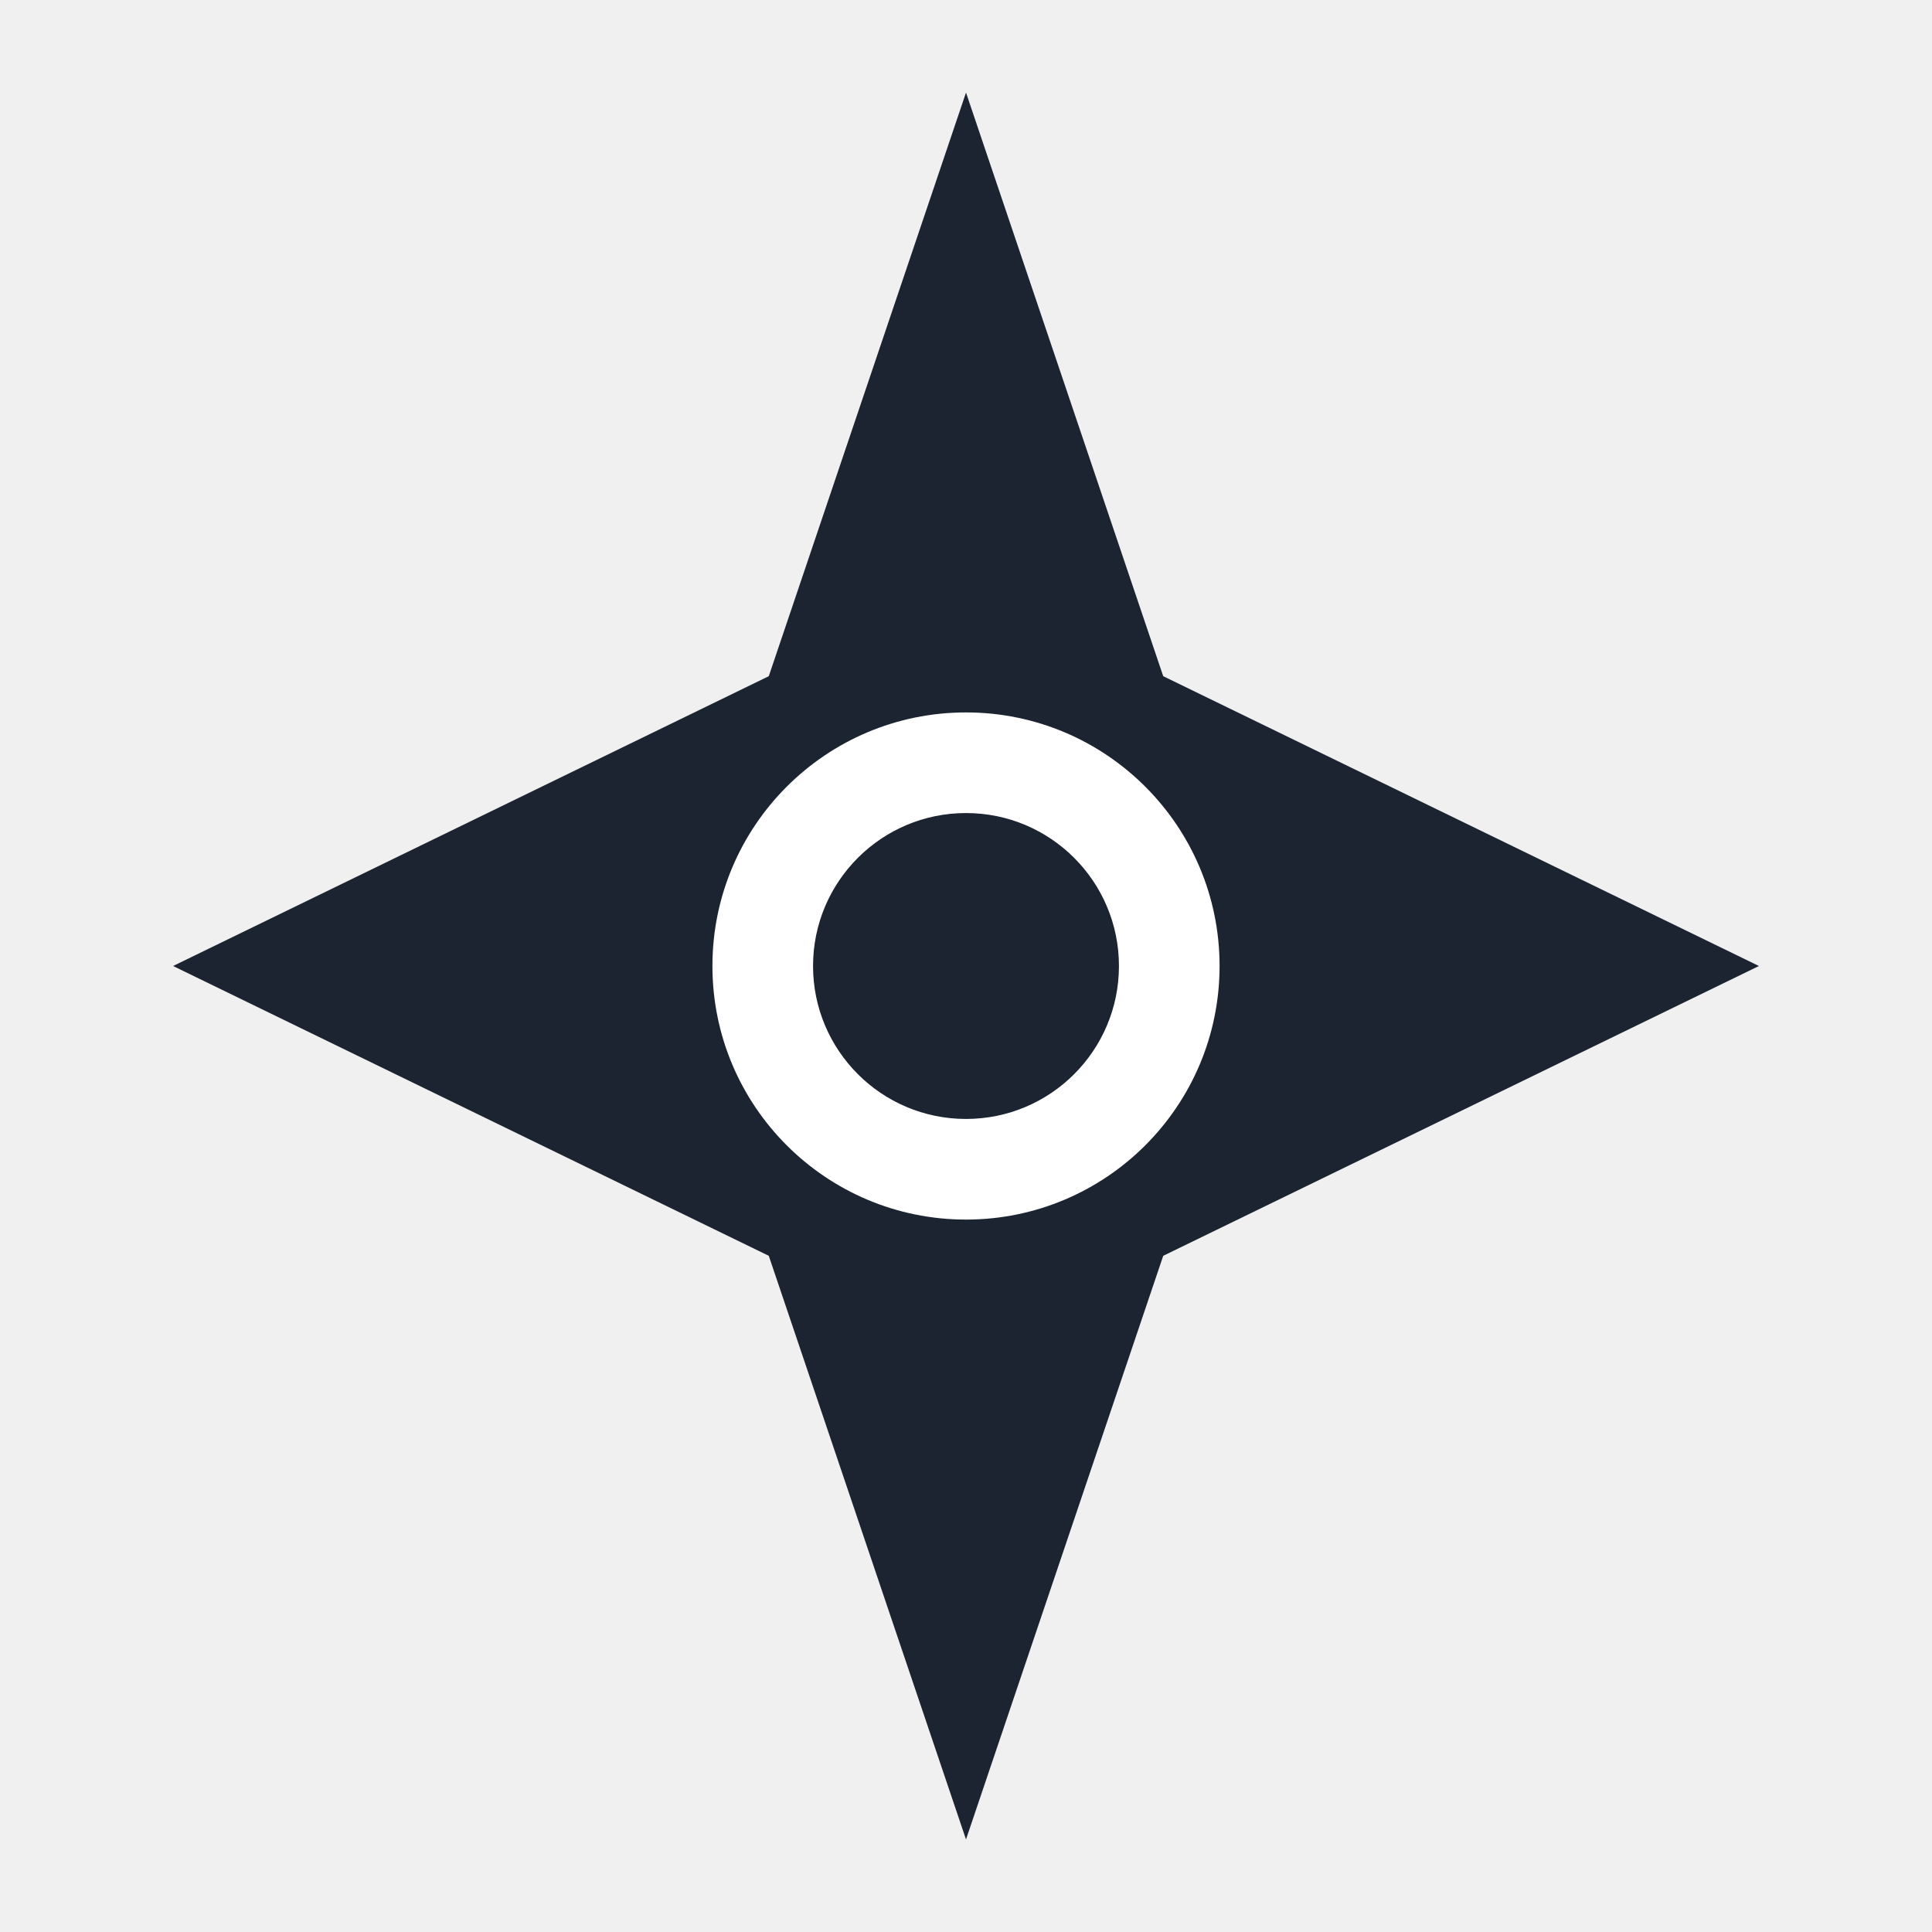
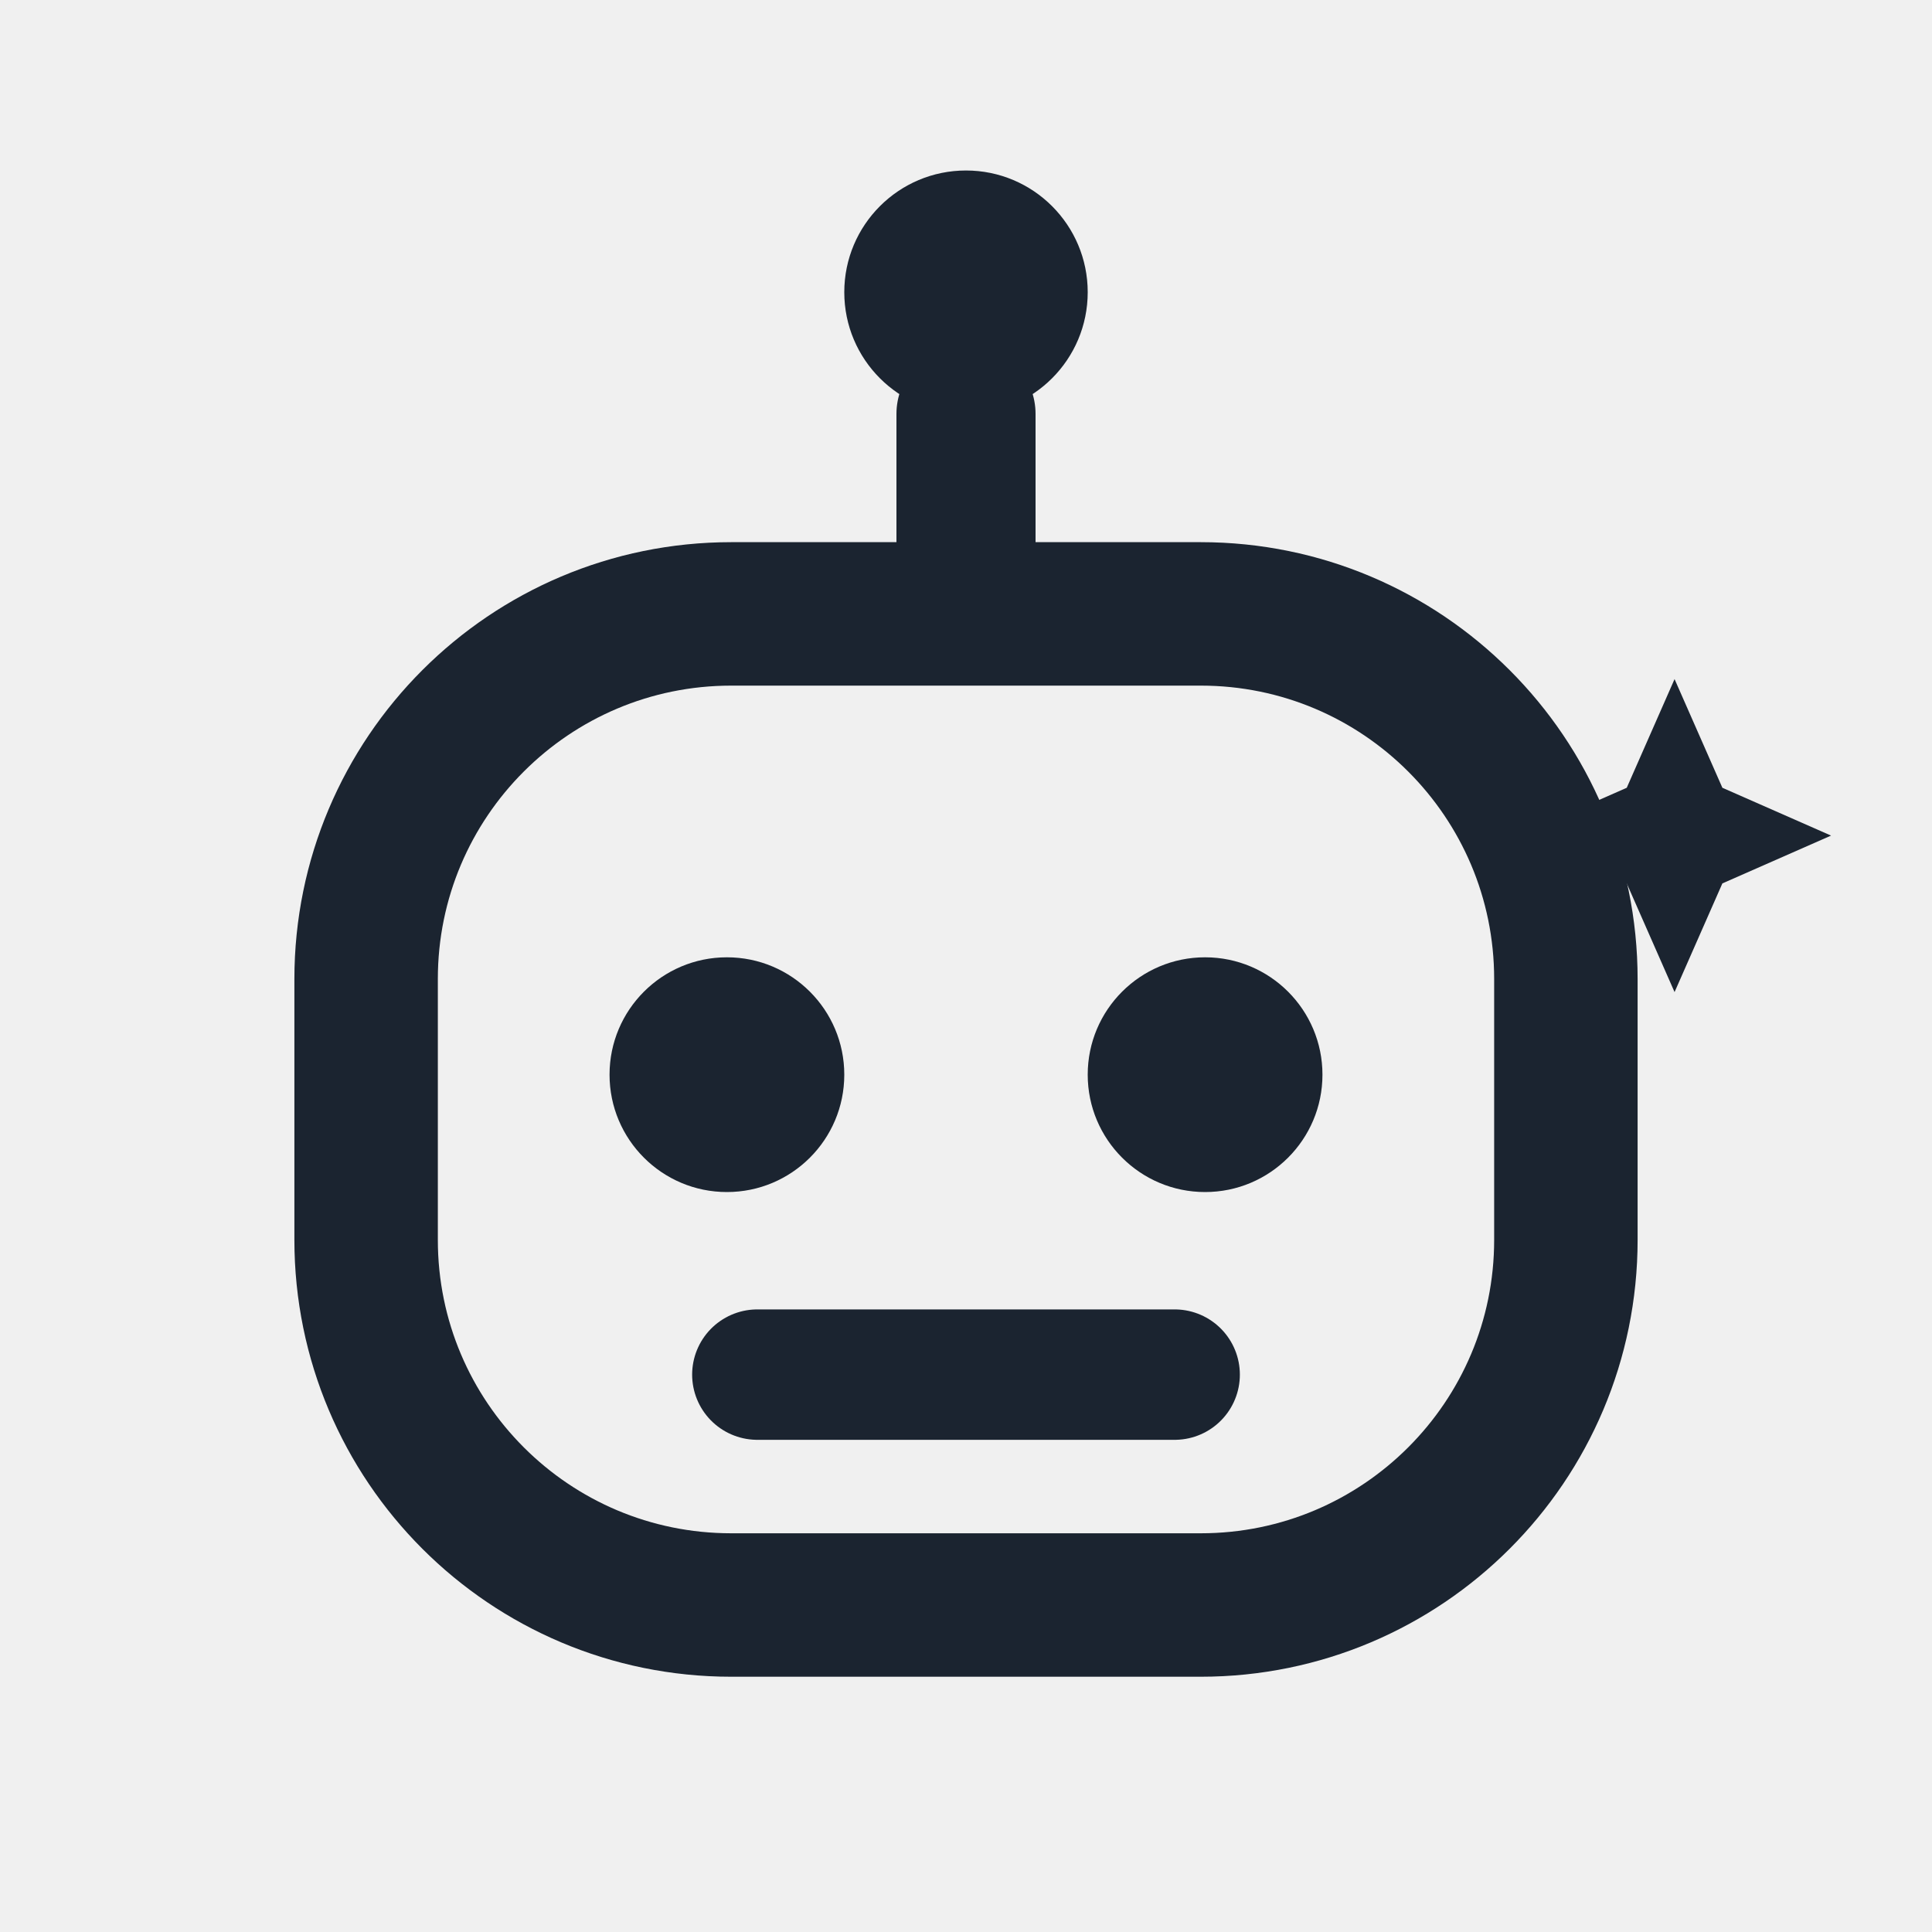
- <svg xmlns="http://www.w3.org/2000/svg" viewBox="0 0 24 24">
-   <path fill="#1b2430" d="M12 1.15 14.45 8.4 21.85 12 14.45 15.6 12 22.85 9.55 15.6 2.15 12 9.55 8.4z" />
-   <circle cx="12" cy="12" r="3.15" fill="#fff" />
-   <circle cx="12" cy="12" r="1.9" fill="#1b2430" />
+ <svg xmlns="http://www.w3.org/2000/svg" viewBox="0 0 24 24" fill="none">
+   <g transform="translate(12 12) scale(1.08) translate(-12 -10.85)">
+     <circle cx="12" cy="3.1" r="1.4" fill="#1b2430" />
+     <path d="M12 4.5v1.8" stroke="#1b2430" stroke-width="1.6" stroke-linecap="round" />
+     <rect x="5.1" y="6.8" width="13.8" height="11.4" rx="4.2" stroke="#1b2430" stroke-width="1.65" />
+     <circle cx="9.25" cy="12.1" r="1.35" fill="#1b2430" />
+     <circle cx="14.75" cy="12.1" r="1.35" fill="#1b2430" />
+     <path d="M9.6 15.55h4.8" stroke="#1b2430" stroke-width="1.5" stroke-linecap="round" />
+     <path d="M20.15 7.55l.55 1.25 1.25.55-1.25.55-.55 1.25-.55-1.25-1.25-.55 1.25-.55z" fill="#1b2430" />
+   </g>
</svg>
